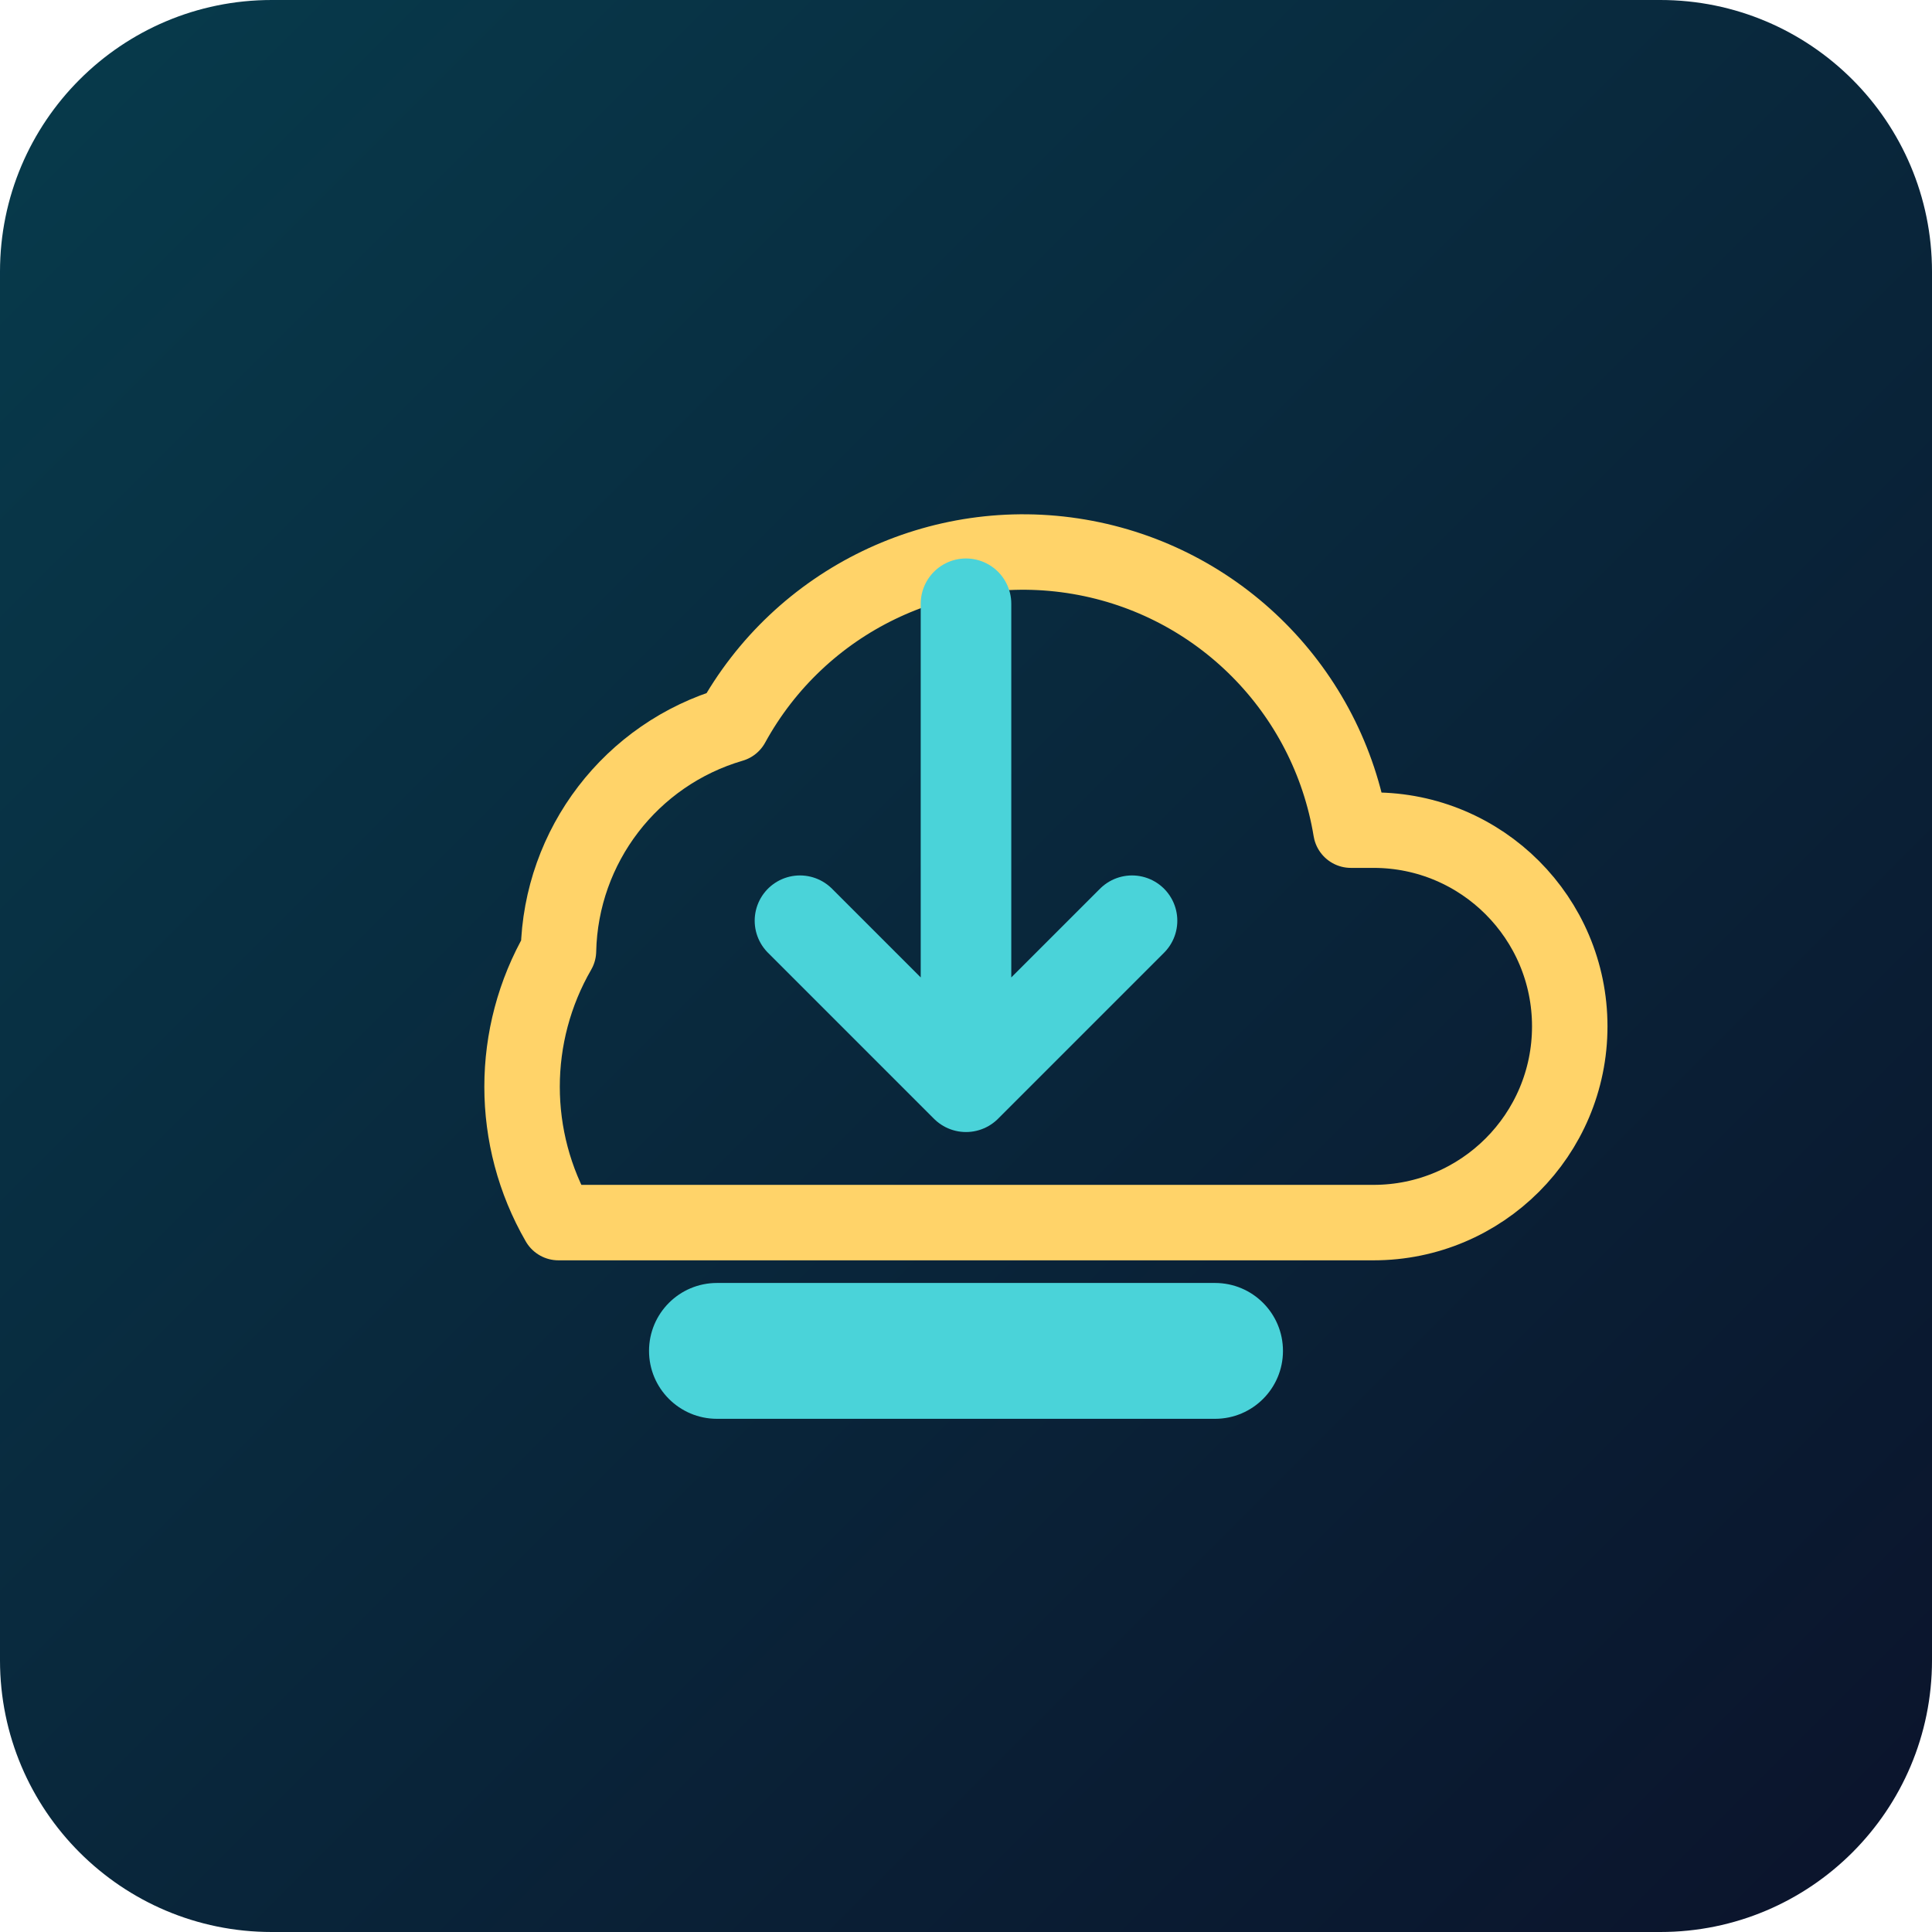
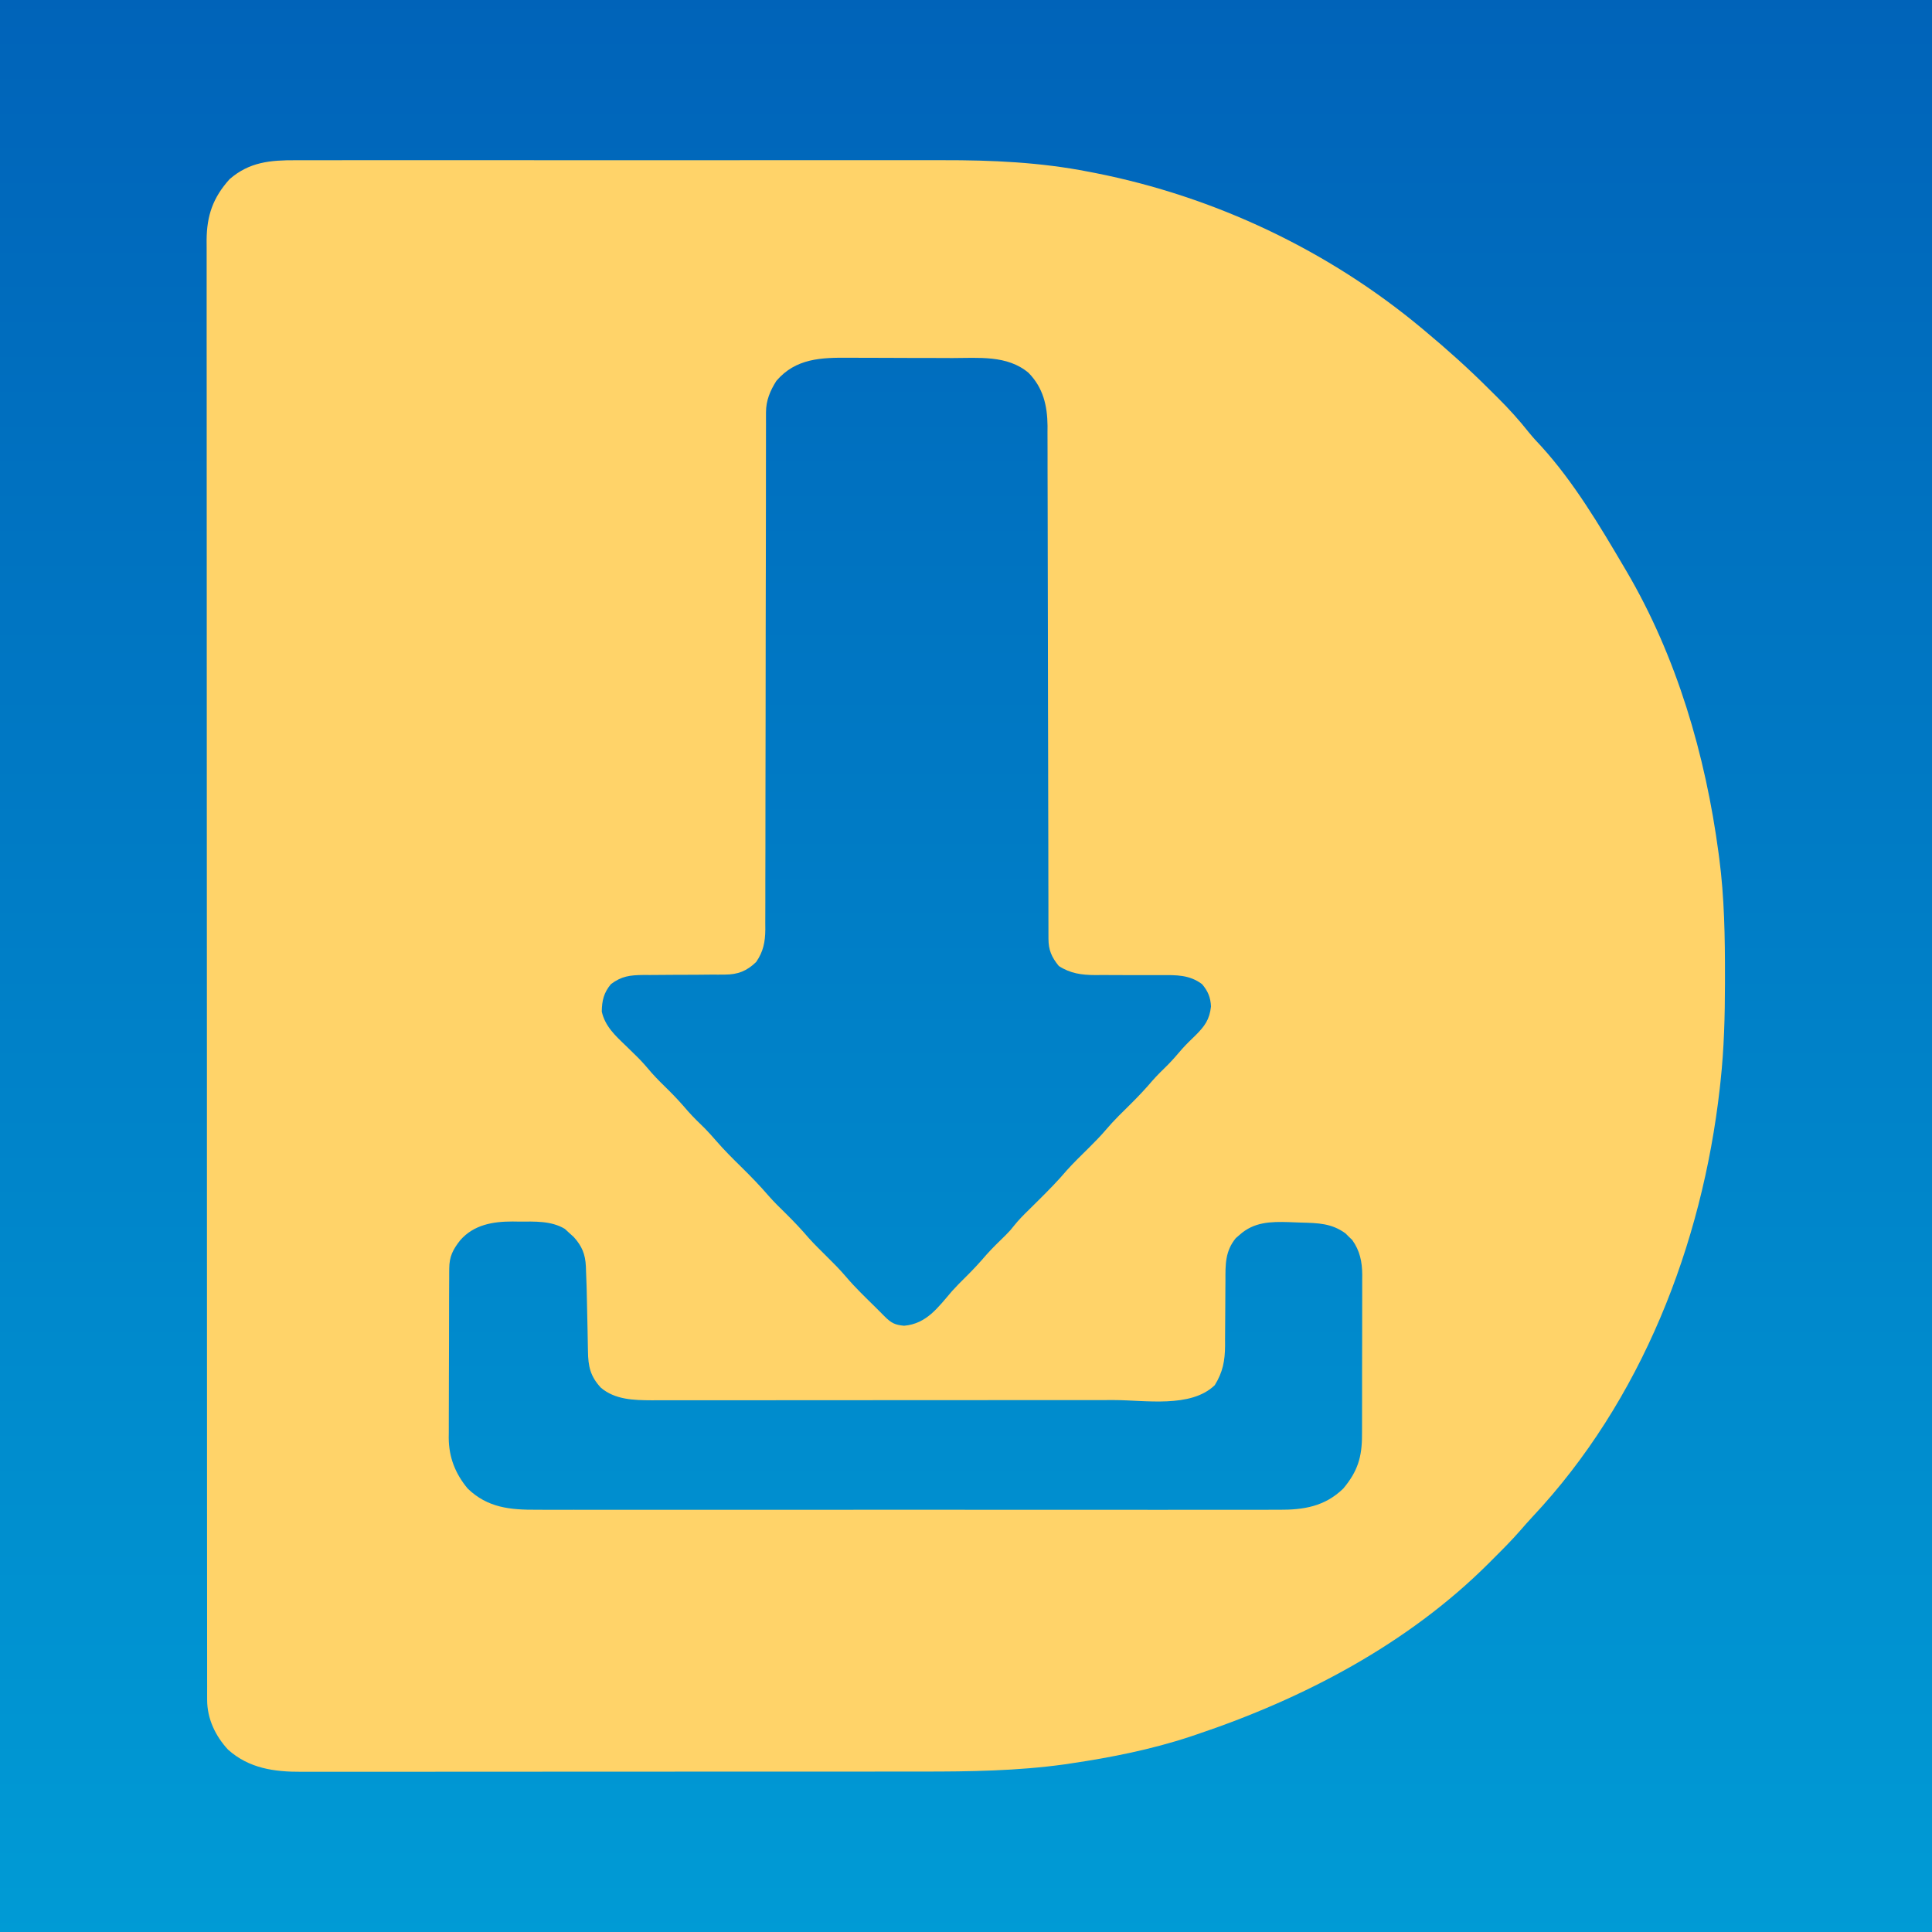
- <svg xmlns="http://www.w3.org/2000/svg" viewBox="0 0 256 256" role="img" aria-labelledby="title">
+ <svg xmlns="http://www.w3.org/2000/svg" width="512" height="512" viewBox="0 0 512 512">
  <defs>
-     <linearGradient id="dyd-bg" x1="0" y1="0" x2="1" y2="1">
-       <stop offset="0" stop-color="#073b4c" />
-       <stop offset="1" stop-color="#0b132b" />
+     <linearGradient id="brand-field" x2="0" y2="1">
+       <stop stop-color="#0063b9" />
+       <stop offset="1" stop-color="#009bd5" />
    </linearGradient>
+     <filter id="brand-ink" x="-50%" y="-50%" width="200%" height="200%" color-interpolation-filters="sRGB">
+       <feFlood flood-color="#ffd369" />
+       <feComposite in2="SourceGraphic" operator="in" />
+     </filter>
  </defs>
-   <rect x="0" y="0" width="256" height="256" rx="36" fill="url(#dyd-bg)" />
-   <path d="M74 162h108a26 26 0 0 0 0-52h-3a44 44 0 0 0-82-14 32 32 0 0 0-23 30 36 36 0 0 0 0 36z" fill="none" stroke="#ffd369" stroke-width="10" stroke-linejoin="round" />
-   <path d="M128 80v64m0 0-22-22m22 22 22-22" fill="none" stroke="#4ad3d9" stroke-width="12" stroke-linecap="round" stroke-linejoin="round" />
-   <rect x="86" y="170" width="84" height="18" rx="9" fill="#4ad3d9" />
+   <rect width="512" height="512" fill="url(#brand-field)" />
+   <g filter="url(#brand-ink)">
+     <svg width="512" height="512" viewBox="178.20 155.20 957.60 957.60" role="img" aria-labelledby="title">
+       <path d="M0 0 C1.5 -0 3 -0.01 4.51 -0.01 C8.62 -0.03 12.73 -0.02 16.84 -0.01 C21.28 -0 25.73 -0.01 30.17 -0.02 C38.87 -0.04 47.57 -0.03 56.27 -0.02 C63.35 -0.02 70.44 -0.02 77.52 -0.02 C78.02 -0.02 78.02 -0.02 80.58 -0.02 C82.63 -0.02 84.68 -0.02 86.73 -0.02 C105.97 -0.03 125.21 -0.02 144.45 -0.01 C160.91 0.01 177.37 0 193.82 -0.01 C212.97 -0.03 232.11 -0.03 251.26 -0.02 C253.31 -0.02 255.36 -0.02 257.4 -0.02 C258.41 -0.02 259.42 -0.02 260.46 -0.02 C267.51 -0.02 274.57 -0.02 281.62 -0.03 C290.25 -0.04 298.87 -0.03 307.5 -0.02 C311.89 -0.01 316.28 -0.01 320.67 -0.02 C345.03 -0.07 368.93 0.99 392.92 5.69 C394.02 5.91 395.13 6.12 396.27 6.34 C455.42 18.02 511.86 44.7 558.17 83.38 C558.66 83.8 559.16 84.21 559.68 84.64 C570.62 93.76 581.18 103.21 591.25 113.28 C592.73 114.75 594.21 116.22 595.69 117.68 C601.21 123.16 606.35 128.83 611.18 134.94 C613.17 137.38 615.25 139.66 617.42 141.94 C633.39 159.53 646.15 180.97 658.17 201.38 C658.61 202.14 659.06 202.89 659.52 203.67 C684.46 246.11 698.69 294.83 705.17 343.38 C705.28 344.22 705.39 345.06 705.51 345.93 C708.08 365.5 708.38 385.23 708.35 404.94 C708.35 405.44 708.35 405.44 708.35 407.98 C708.33 424.19 707.92 440.25 706.17 456.38 C706.04 457.57 705.91 458.76 705.78 459.98 C697.03 537.53 666.88 614.98 612.87 672.47 C610.84 674.66 608.88 676.87 606.93 679.13 C602.74 683.95 598.25 688.44 593.73 692.94 C592.92 693.75 592.11 694.57 591.28 695.4 C551.16 735.46 499.47 762.52 446.17 780.38 C445.27 780.68 444.37 780.99 443.44 781.3 C424.17 787.68 404.16 791.67 384.1 794.63 C383.6 794.71 383.6 794.71 381.07 795.09 C357.59 798.34 334.02 798.68 310.37 798.66 C306.08 798.65 301.79 798.66 297.5 798.67 C289.14 798.68 280.79 798.69 272.43 798.68 C265.64 798.68 258.85 798.68 252.05 798.69 C251.08 798.69 250.11 798.69 249.1 798.69 C247.13 798.69 245.15 798.69 243.18 798.69 C224.73 798.7 206.28 798.7 187.83 798.7 C170.97 798.69 154.11 798.7 137.25 798.72 C119.89 798.74 102.53 798.75 85.17 798.74 C75.44 798.74 65.71 798.75 55.98 798.76 C47.72 798.77 39.45 798.77 31.18 798.76 C26.97 798.75 22.76 798.75 18.55 798.77 C14.69 798.78 10.82 798.77 6.96 798.76 C5.57 798.76 4.18 798.76 2.79 798.77 C-10.7 798.84 -23.22 797.1 -33.61 787.79 C-39.9 781 -43.96 772.42 -43.96 763.16 C-43.96 762.1 -43.97 761.04 -43.97 759.94 C-43.97 758.77 -43.97 757.6 -43.96 756.39 C-43.97 755.14 -43.97 753.9 -43.97 752.61 C-43.98 749.13 -43.98 745.65 -43.97 742.17 C-43.97 738.39 -43.98 734.61 -43.98 730.83 C-43.99 723.32 -43.99 715.82 -43.99 708.31 C-43.99 699.33 -44 690.34 -44.01 681.35 C-44.02 659.63 -44.03 637.91 -44.03 616.19 C-44.04 605.91 -44.04 595.64 -44.04 585.37 C-44.06 550.21 -44.07 515.06 -44.07 479.9 C-44.07 477.69 -44.07 475.49 -44.07 473.28 C-44.07 471.07 -44.07 468.85 -44.07 466.64 C-44.07 462.2 -44.07 457.76 -44.07 453.32 C-44.07 452.22 -44.07 451.12 -44.07 449.99 C-44.08 414.29 -44.09 378.59 -44.12 342.89 C-44.14 305.16 -44.16 267.43 -44.16 229.71 C-44.16 225.57 -44.16 221.42 -44.16 217.28 C-44.16 216.26 -44.16 215.25 -44.16 214.19 C-44.16 197.78 -44.17 181.36 -44.18 164.94 C-44.2 148.44 -44.2 131.94 -44.19 115.44 C-44.19 105.64 -44.19 95.83 -44.21 86.03 C-44.22 79.48 -44.22 72.93 -44.21 66.39 C-44.2 62.65 -44.2 58.92 -44.21 55.19 C-44.23 51.17 -44.22 47.15 -44.21 43.13 C-44.21 41.97 -44.22 40.81 -44.23 39.62 C-44.15 27.42 -41.07 18.52 -32.83 9.38 C-23.01 0.83 -12.59 -0.06 0 0 Z M238.17 109.38 C235.07 114.28 233.04 119.09 233.04 124.93 C233.04 125.4 233.04 125.4 233.03 127.77 C233.03 128.8 233.03 129.84 233.04 130.9 C233.03 132 233.03 133.09 233.03 134.22 C233.02 137.91 233.02 141.6 233.02 145.29 C233.02 147.93 233.02 150.56 233.01 153.2 C233.01 158.89 233 164.58 233 170.27 C232.99 179.27 232.98 188.26 232.96 197.26 C232.95 200.34 232.94 203.41 232.94 206.49 C232.94 207.26 232.93 208.03 232.93 208.82 C232.91 217.58 232.9 226.34 232.88 235.1 C232.88 235.5 232.88 235.5 232.88 237.52 C232.86 250.49 232.85 263.46 232.84 276.43 C232.83 289.75 232.81 303.06 232.77 316.38 C232.75 324.59 232.74 332.81 232.75 341.02 C232.75 346.65 232.74 352.28 232.71 357.91 C232.7 361.16 232.7 364.41 232.71 367.65 C232.72 371.18 232.7 374.7 232.68 378.23 C232.68 378.74 232.68 378.74 232.7 381.32 C232.63 387.51 231.72 392.22 228.17 397.38 C223.55 401.88 219.06 403.63 212.66 403.64 C211.58 403.64 210.5 403.65 209.39 403.66 C208.24 403.66 207.08 403.66 205.89 403.65 C203.43 403.67 200.98 403.7 198.52 403.72 C194.65 403.74 190.79 403.76 186.92 403.76 C183.18 403.77 179.44 403.81 175.71 403.84 C174.55 403.84 173.4 403.83 172.22 403.83 C165.66 403.91 161.46 404.38 156.17 408.38 C152.63 412.63 151.72 416.5 151.64 421.97 C153.23 429.2 158.33 433.9 163.48 438.82 C164.84 440.14 166.19 441.47 167.55 442.8 C168.18 443.42 168.82 444.05 169.48 444.69 C171.94 447.15 174.19 449.77 176.43 452.43 C179.19 455.53 182.17 458.4 185.12 461.31 C188.39 464.56 191.44 467.92 194.42 471.42 C197.06 474.39 199.91 477.15 202.76 479.91 C204.73 481.94 206.58 483.99 208.42 486.13 C212.29 490.6 216.45 494.74 220.67 498.88 C225.48 503.6 230.1 508.38 234.5 513.49 C237.09 516.43 239.87 519.15 242.67 521.88 C246.7 525.87 250.56 529.9 254.23 534.22 C256.93 537.23 259.8 540.04 262.67 542.88 C266.12 546.29 269.53 549.68 272.67 553.38 C277.32 558.87 282.54 563.84 287.66 568.88 C289.1 570.31 290.52 571.75 291.95 573.19 C295.18 576.38 296.95 577.27 301.48 577.69 C312.68 576.74 318.37 568.52 325.25 560.51 C327.47 558.04 329.8 555.72 332.17 553.38 C335.73 549.86 339.06 546.26 342.31 542.46 C345.33 539.08 348.59 535.94 351.83 532.78 C354.17 530.38 354.17 530.38 356.15 527.89 C358.33 525.18 360.67 522.81 363.17 520.38 C364.27 519.29 365.37 518.2 366.47 517.11 C367.05 516.54 367.63 515.96 368.23 515.37 C373.06 510.57 377.8 505.78 382.2 500.57 C385.66 496.73 389.38 493.15 393.05 489.51 C396.03 486.55 398.95 483.59 401.67 480.38 C405.51 475.83 409.81 471.72 414.04 467.53 C417.72 463.87 421.24 460.14 424.6 456.17 C427 453.44 429.61 450.93 432.2 448.38 C434.7 445.84 436.99 443.16 439.3 440.46 C441.41 438.11 443.65 435.94 445.92 433.76 C450.48 429.21 452.88 425.97 453.6 419.44 C453.39 414.96 452.07 411.78 449.17 408.38 C442.96 403.71 436.36 403.84 428.89 403.91 C427.72 403.91 426.56 403.9 425.36 403.89 C420.4 403.86 415.44 403.88 410.48 403.89 C406.84 403.89 403.21 403.87 399.58 403.85 C398.47 403.86 397.36 403.87 396.21 403.88 C389.51 403.84 383.89 403.11 378.17 399.38 C374.61 395.02 373.04 391.45 373.04 385.87 C373.03 384.94 373.03 384.01 373.03 383.05 C373.03 382.03 373.03 381.01 373.03 379.95 C373.03 378.87 373.02 377.78 373.02 376.66 C373.01 373 373.01 369.35 373.01 365.69 C373 363.07 373 360.46 372.99 357.85 C372.98 352.2 372.97 346.56 372.97 340.92 C372.96 332 372.94 323.08 372.91 314.16 C372.91 311.11 372.9 308.05 372.89 305 C372.89 304.24 372.89 303.48 372.89 302.69 C372.87 294 372.85 285.32 372.83 276.63 C372.83 275.84 372.83 275.04 372.82 274.22 C372.8 261.36 372.78 248.51 372.76 235.65 C372.74 222.44 372.72 209.24 372.68 196.03 C372.65 187.89 372.64 179.75 372.64 171.61 C372.64 165.36 372.62 159.11 372.59 152.87 C372.59 150.31 372.58 147.75 372.59 145.19 C372.59 141.69 372.58 138.2 372.56 134.7 C372.56 134.2 372.56 134.2 372.58 131.65 C372.48 121.58 370.38 112.73 363.17 105.38 C352.63 96.47 338.28 98.06 325.33 98.05 C323.39 98.04 321.46 98.03 319.53 98.02 C315.49 98.01 311.46 98.01 307.42 98.01 C302.27 98.01 297.12 97.98 291.97 97.95 C287.99 97.93 284 97.92 280.01 97.92 C278.12 97.92 276.22 97.91 274.32 97.9 C260.53 97.79 247.82 98.09 238.17 109.38 Z M81.5 535.28 C77.83 539.96 76.05 543.39 76.03 549.41 C76.02 550.2 76.01 550.99 76.01 551.81 C76.01 552.67 76.01 553.53 76.01 554.41 C76 555.33 76 556.24 75.99 557.18 C75.98 560.2 75.97 563.22 75.96 566.24 C75.96 568.34 75.95 570.44 75.95 572.54 C75.94 576.96 75.93 581.37 75.93 585.78 C75.92 591.41 75.9 597.05 75.87 602.69 C75.85 607.03 75.84 611.38 75.84 615.73 C75.84 617.8 75.83 619.88 75.82 621.96 C75.8 624.87 75.8 627.79 75.81 630.7 C75.8 631.55 75.79 632.4 75.78 633.28 C75.85 642.89 79.02 650.99 85.17 658.38 C95.04 667.94 106.28 668.97 119.41 668.89 C121.05 668.89 122.7 668.9 124.34 668.91 C128.84 668.92 133.33 668.92 137.83 668.9 C142.69 668.89 147.54 668.91 152.4 668.92 C161.9 668.94 171.41 668.93 180.91 668.92 C188.64 668.91 196.37 668.91 204.09 668.92 C205.19 668.92 206.3 668.92 207.43 668.92 C209.66 668.92 211.9 668.92 214.14 668.92 C235.09 668.93 256.04 668.92 277 668.9 C294.97 668.88 312.94 668.88 330.92 668.9 C351.8 668.92 372.68 668.93 393.56 668.92 C395.78 668.92 398.01 668.92 400.24 668.92 C401.33 668.92 402.43 668.91 403.56 668.91 C411.28 668.91 418.99 668.92 426.71 668.93 C436.11 668.94 445.52 668.93 454.92 668.91 C459.72 668.9 464.52 668.9 469.31 668.91 C473.71 668.92 478.1 668.92 482.5 668.9 C484.08 668.89 485.67 668.89 487.26 668.9 C499.59 668.97 510.02 667.27 519.17 658.38 C526.27 649.91 528.47 642.74 528.44 631.9 C528.45 630.98 528.45 630.05 528.46 629.1 C528.47 626.06 528.47 623.02 528.47 619.98 C528.47 617.86 528.48 615.73 528.48 613.61 C528.49 609.16 528.49 604.72 528.48 600.28 C528.48 594.59 528.49 588.91 528.52 583.23 C528.53 578.84 528.53 574.46 528.53 570.08 C528.53 567.98 528.53 565.89 528.54 563.79 C528.56 560.86 528.55 557.92 528.54 554.99 C528.55 554.13 528.55 553.27 528.56 552.39 C528.51 545.98 527.41 540.51 523.59 535.17 C523.04 534.64 522.49 534.11 521.92 533.57 C521.38 533.03 520.83 532.48 520.28 531.92 C513.39 526.89 506.66 526.78 498.32 526.56 C496.3 526.51 494.29 526.42 492.28 526.33 C483.16 526.04 474.87 526.24 467.79 532.63 C467.17 533.17 466.54 533.71 465.89 534.27 C460.59 540.75 460.74 547.35 460.76 555.38 C460.75 555.95 460.75 555.95 460.73 558.85 C460.69 562.51 460.68 566.16 460.67 569.82 C460.65 574.63 460.62 579.44 460.57 584.25 C460.58 585.35 460.58 586.44 460.58 587.57 C460.51 595.11 459.48 600.62 455.48 607.13 C443.65 618.64 420.81 614.53 405.61 614.53 C403.03 614.53 400.46 614.53 397.88 614.54 C391.64 614.54 385.4 614.55 379.16 614.55 C374.09 614.55 369.02 614.55 363.94 614.55 C349.53 614.56 335.11 614.57 320.7 614.57 C319.92 614.57 319.15 614.57 318.35 614.57 C317.57 614.57 316.8 614.57 316 614.57 C303.41 614.57 290.83 614.58 278.24 614.59 C265.29 614.6 252.34 614.61 239.39 614.61 C232.13 614.61 224.87 614.61 217.61 614.62 C210.78 614.63 203.96 614.63 197.14 614.63 C194.64 614.62 192.14 614.63 189.64 614.63 C186.22 614.64 182.8 614.64 179.38 614.63 C178.4 614.63 177.42 614.64 176.4 614.64 C167.52 614.6 158.19 614.37 151.17 608.38 C145.94 602.72 144.87 597.76 144.79 590.21 C144.77 589.42 144.75 588.63 144.74 587.81 C144.68 585.27 144.64 582.73 144.6 580.19 C144.49 573.59 144.35 566.98 144.17 560.38 C144.16 559.96 144.16 559.96 144.1 557.85 C144.02 555.41 143.93 552.96 143.83 550.52 C143.82 550.15 143.82 550.15 143.76 548.3 C143.47 542.2 141.81 538.2 137.73 533.69 C137.31 533.31 137.31 533.31 135.17 531.38 C134.57 530.82 133.97 530.27 133.35 529.69 C126.53 525.6 118.41 526.05 110.73 526.07 C109.65 526.05 108.57 526.04 107.45 526.02 C97.72 526.01 88.26 527.59 81.5 535.28 Z " fill="#000000" transform="translate(324.8333,234.619)" />
+     </svg>
+   </g>
</svg>
